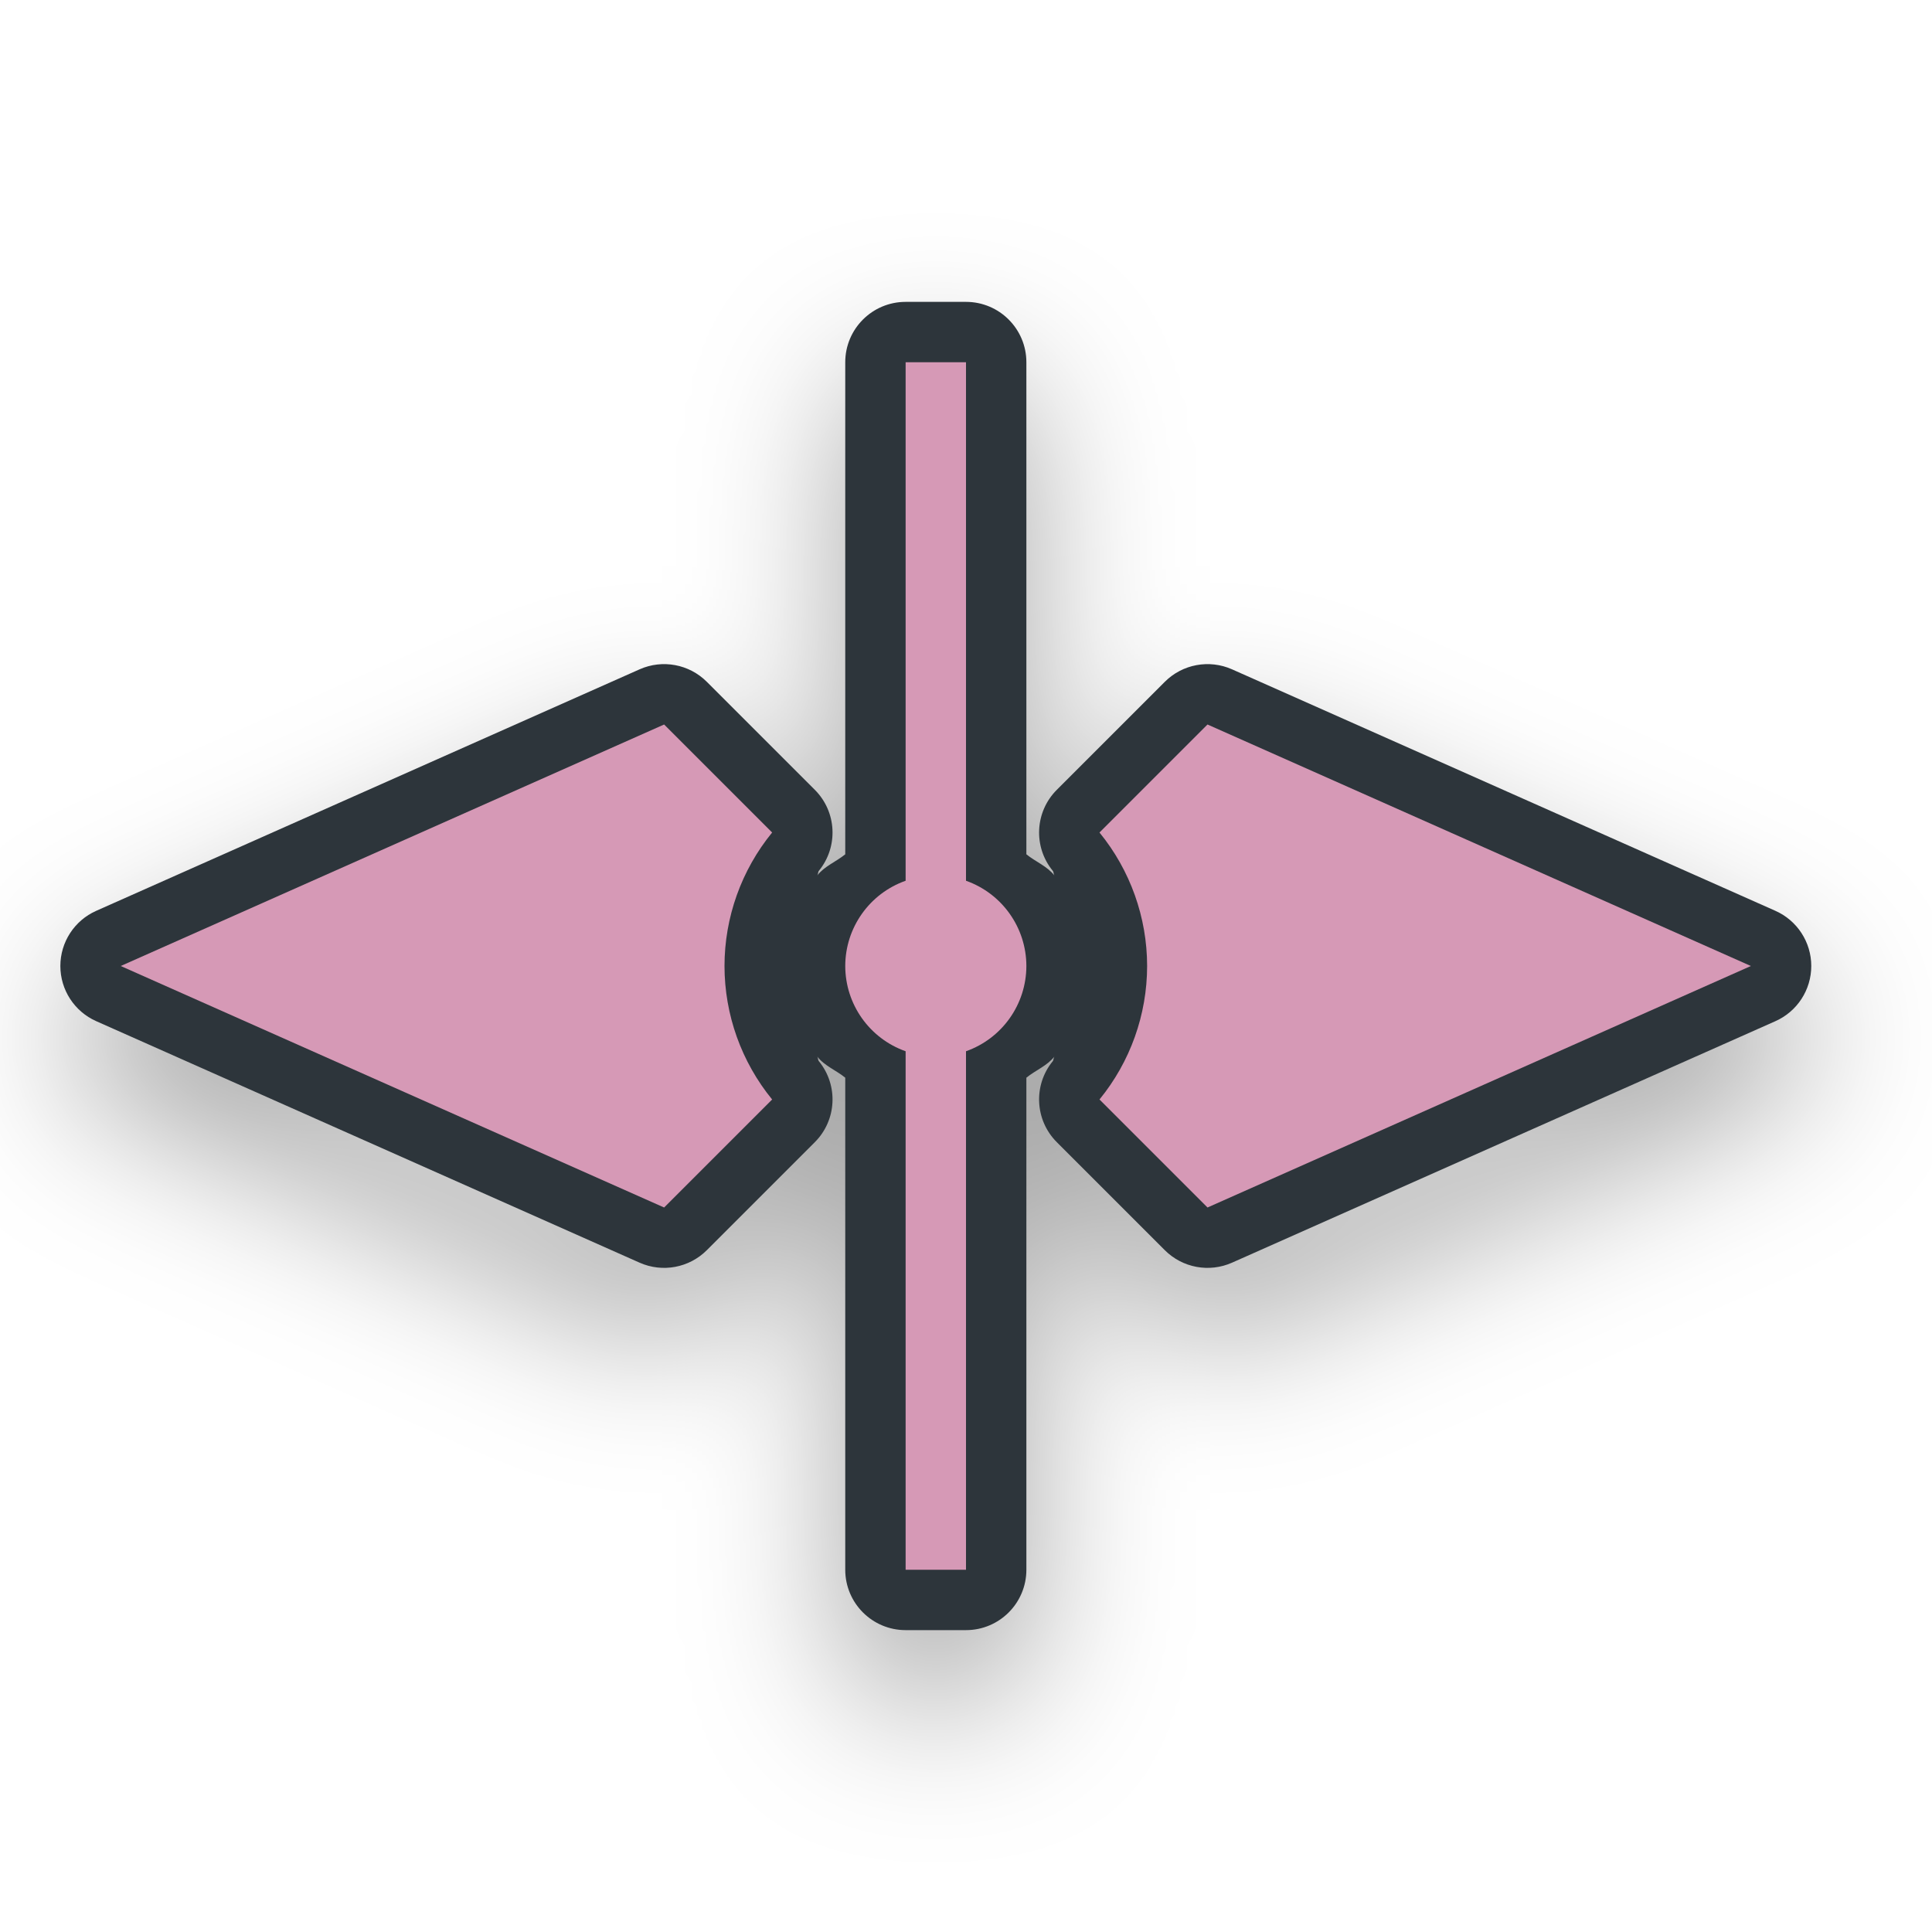
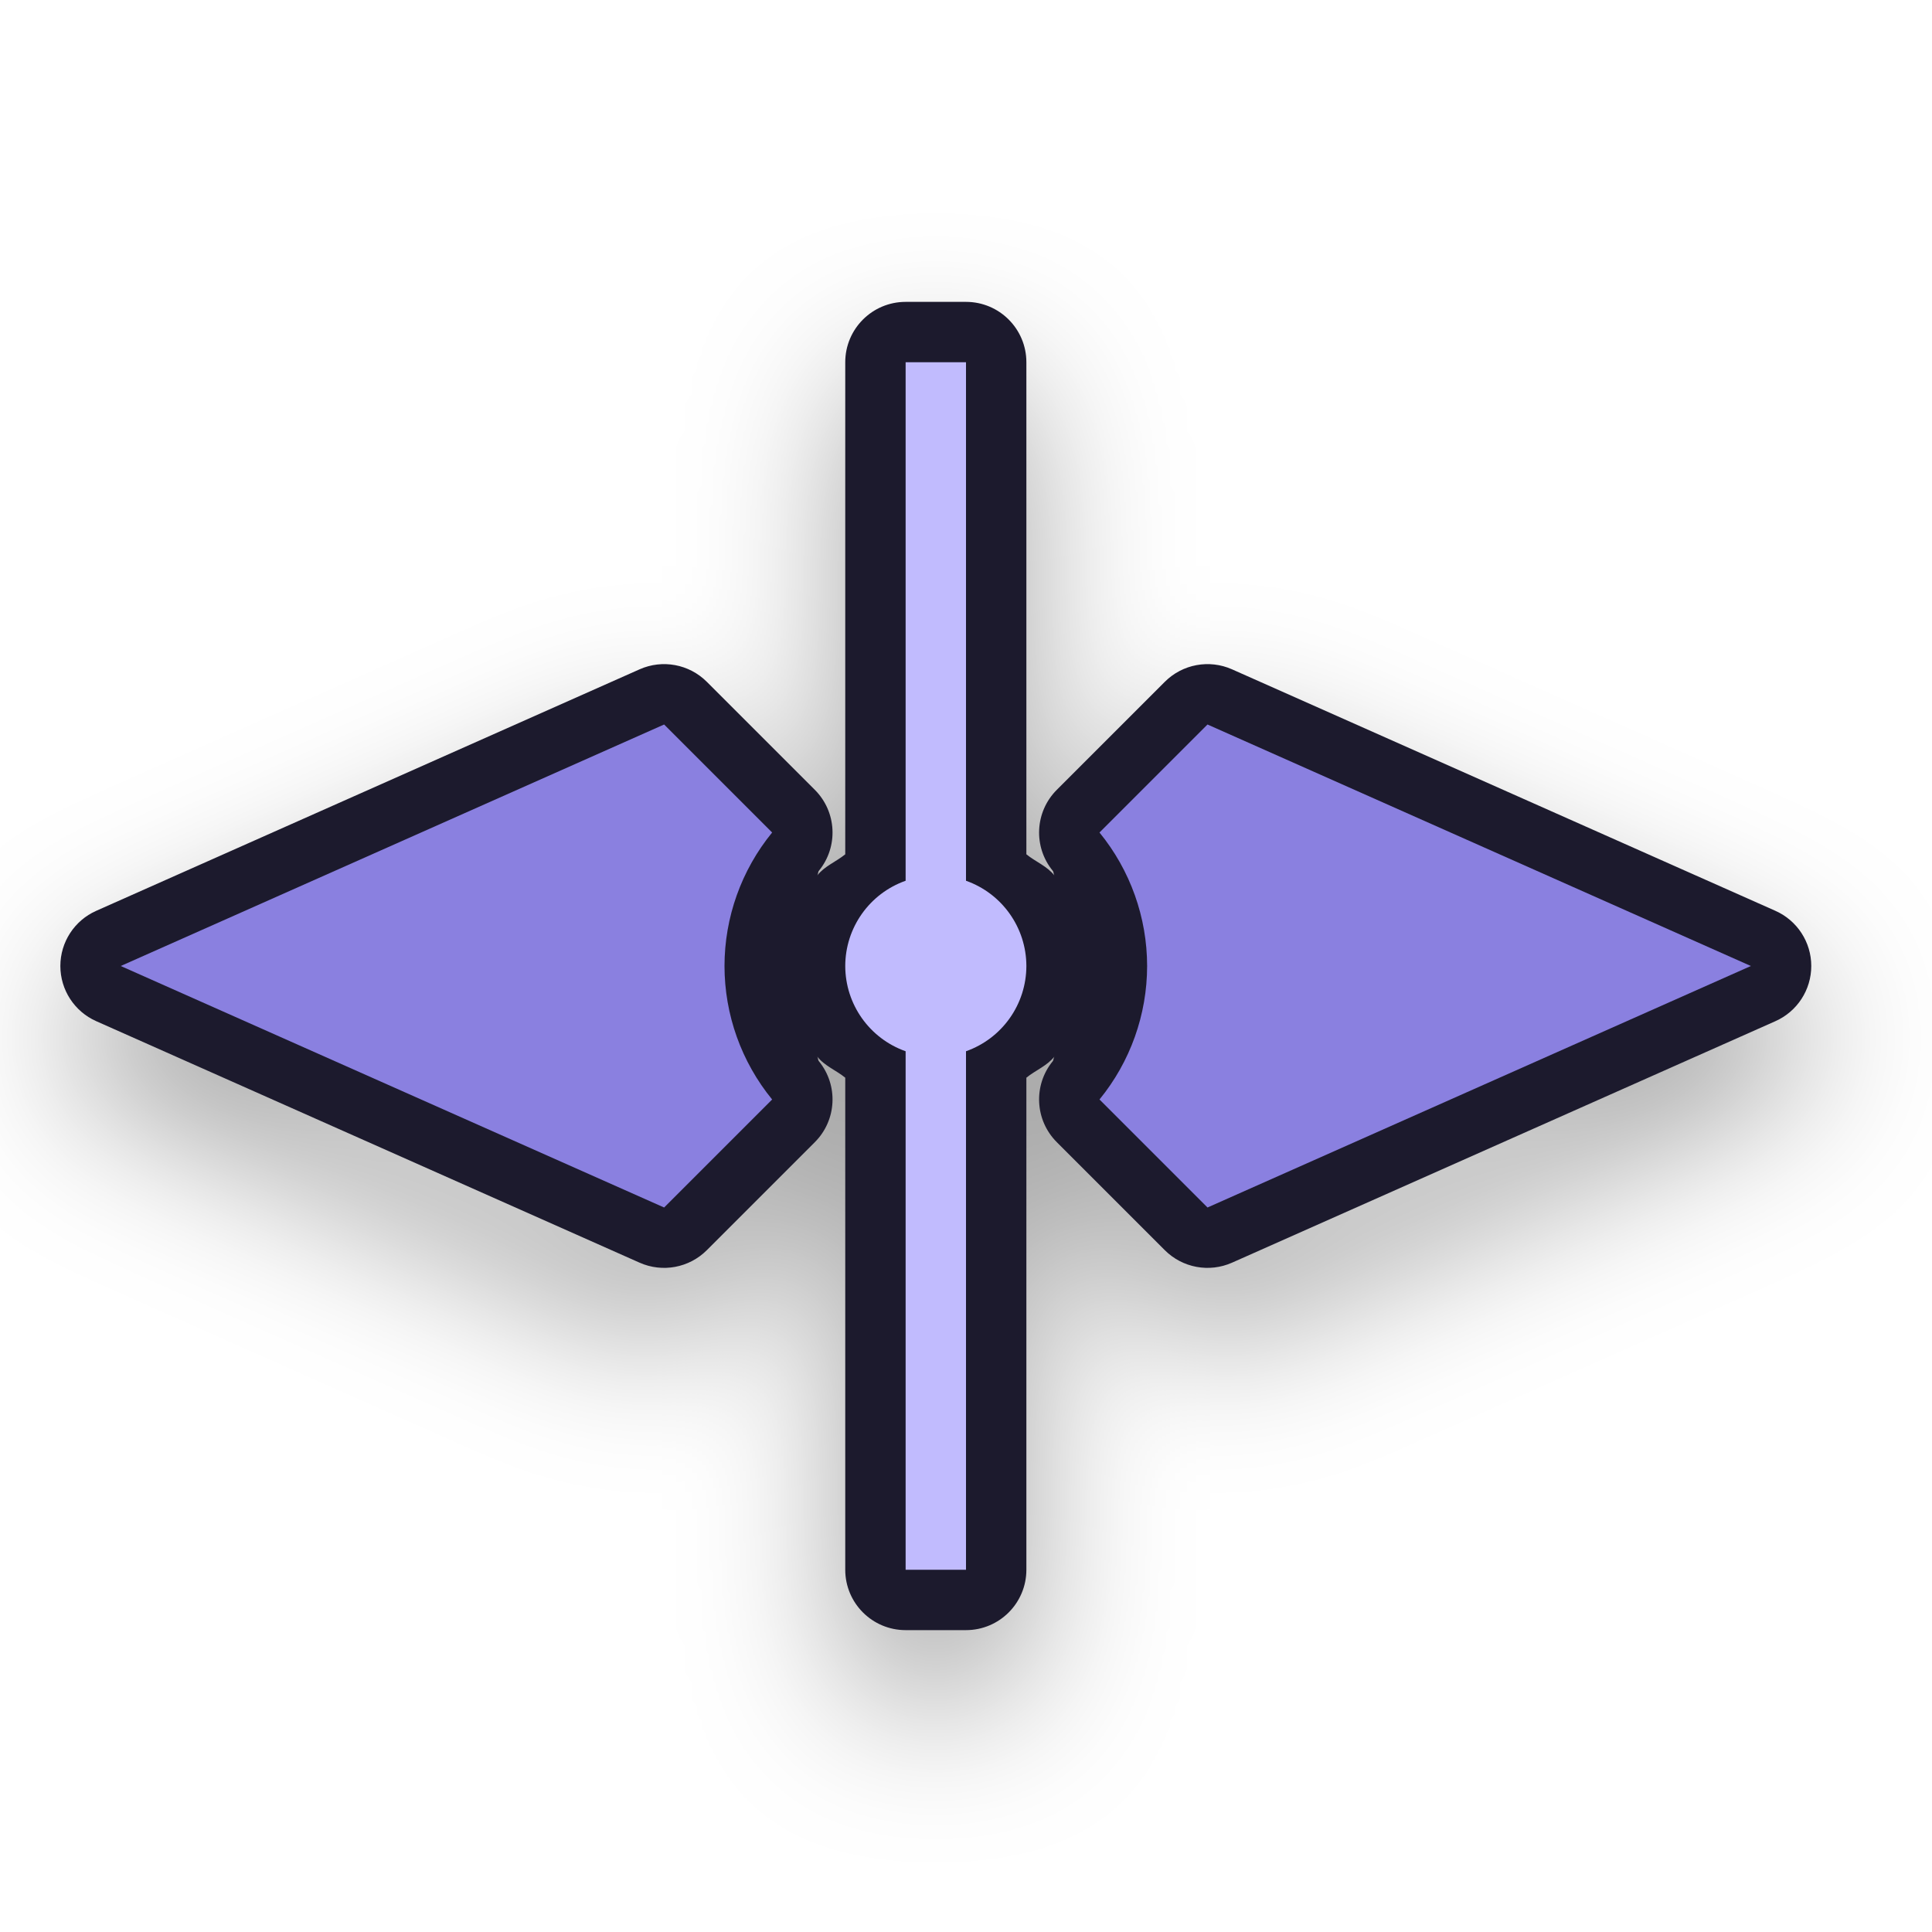
<svg xmlns="http://www.w3.org/2000/svg" width="32" height="32" version="1.1" viewBox="0 0 32 32" id="svg23">
  <defs id="defs5">
    <filter id="a" x="-.228" y="-.254" width="1.455" height="1.508" color-interpolation-filters="sRGB">
      <feGaussianBlur stdDeviation="1.904" id="feGaussianBlur2" />
    </filter>
    <filter style="color-interpolation-filters:sRGB" id="filter875" x="-0.106" width="1.211" y="-0.139" height="1.278">
      <feGaussianBlur stdDeviation="1.275" id="feGaussianBlur877" />
    </filter>
  </defs>
  <path id="path825" d="m 15,6.193 a 1,1 0 0 0 -1,1 v 8.15 c -0.152,0.124 -0.346,0.197 -0.465,0.352 0.018,-0.023 0.011,-0.057 0.029,-0.08 a 1,1 0 0 0 -0.068,-1.34 l -1.789,-1.789 A 1,1 0 0 0 10.594,12.279 l -9,4 a 1,1 0 0 0 0,1.828 l 9,4 a 1,1 0 0 0 1.113,-0.207 l 1.789,-1.789 a 1,1 0 0 0 0.068,-1.34 c -0.019,-0.023 -0.012,-0.057 -0.029,-0.08 0.118,0.155 0.313,0.228 0.465,0.352 v 8.15 a 1,1 0 0 0 1,1 h 1 a 1,1 0 0 0 1,-1 v -8.15 c 0.152,-0.124 0.346,-0.197 0.465,-0.352 -0.018,0.023 -0.011,0.057 -0.029,0.08 a 1,1 0 0 0 0.068,1.34 l 1.789,1.789 a 1,1 0 0 0 1.113,0.207 l 9,-4 a 1,1 0 0 0 0,-1.828 l -9,-4 a 1,1 0 0 0 -1.113,0.207 l -1.789,1.789 a 1,1 0 0 0 -0.068,1.34 c 0.019,0.023 0.012,0.057 0.029,0.08 C 17.346,15.541 17.152,15.468 17,15.344 V 7.193 a 1,1 0 0 0 -1,-1 z m -4.221,8.193 0.775,0.775 C 11.229,15.795 11.001,16.473 11,17.193 c 5.85e-4,0.72 0.229,1.399 0.555,2.031 L 10.779,20 4.463,17.193 Z m 9.441,0 6.316,2.807 L 20.221,20 19.445,19.225 C 19.771,18.592 19.999,17.914 20,17.193 19.999,16.473 19.771,15.795 19.445,15.162 Z M 15.5,16.646 a 1,1 0 0 0 0.166,0.078 c 0.202,0.071 0.331,0.255 0.332,0.469 -0.002,0.214 -0.13,0.397 -0.332,0.469 A 1,1 0 0 0 15.5,17.74 1,1 0 0 0 15.334,17.662 c -0.202,-0.071 -0.331,-0.255 -0.332,-0.469 0.002,-0.214 0.13,-0.397 0.332,-0.469 A 1,1 0 0 0 15.5,16.646 Z" style="color:#000000;font-style:normal;font-variant:normal;font-weight:normal;font-stretch:normal;font-size:medium;line-height:normal;font-family:sans-serif;font-variant-ligatures:normal;font-variant-position:normal;font-variant-caps:normal;font-variant-numeric:normal;font-variant-alternates:normal;font-feature-settings:normal;text-indent:0;text-align:start;text-decoration:none;text-decoration-line:none;text-decoration-style:solid;text-decoration-color:#000000;letter-spacing:normal;word-spacing:normal;text-transform:none;writing-mode:lr-tb;direction:ltr;text-orientation:mixed;dominant-baseline:auto;baseline-shift:baseline;text-anchor:start;white-space:normal;shape-padding:0;clip-rule:nonzero;display:inline;overflow:visible;visibility:visible;opacity:0.35;isolation:auto;mix-blend-mode:normal;color-interpolation:sRGB;color-interpolation-filters:linearRGB;solid-color:#000000;solid-opacity:1;vector-effect:none;fill:#000000;fill-opacity:1;fill-rule:nonzero;stroke:none;stroke-width:2;stroke-linecap:round;stroke-linejoin:round;stroke-miterlimit:4;stroke-dasharray:none;stroke-dashoffset:0;stroke-opacity:1;paint-order:stroke fill markers;filter:url(#filter875);color-rendering:auto;image-rendering:auto;shape-rendering:auto;text-rendering:auto;enable-background:accumulate" />
-   <path style="color:#000000;font-style:normal;font-variant:normal;font-weight:normal;font-stretch:normal;font-size:medium;line-height:normal;font-family:sans-serif;font-variant-ligatures:normal;font-variant-position:normal;font-variant-caps:normal;font-variant-numeric:normal;font-variant-alternates:normal;font-feature-settings:normal;text-indent:0;text-align:start;text-decoration:none;text-decoration-line:none;text-decoration-style:solid;text-decoration-color:#000000;letter-spacing:normal;word-spacing:normal;text-transform:none;writing-mode:lr-tb;direction:ltr;text-orientation:mixed;dominant-baseline:auto;baseline-shift:baseline;text-anchor:start;white-space:normal;shape-padding:0;clip-rule:nonzero;display:inline;overflow:visible;visibility:visible;opacity:1;isolation:auto;mix-blend-mode:normal;color-interpolation:sRGB;color-interpolation-filters:linearRGB;solid-color:#000000;solid-opacity:1;vector-effect:none;fill:#2d353b;fill-opacity:1;fill-rule:nonzero;stroke:none;stroke-width:2;stroke-linecap:round;stroke-linejoin:round;stroke-miterlimit:4;stroke-dasharray:none;stroke-dashoffset:0;stroke-opacity:1;paint-order:stroke fill markers;color-rendering:auto;image-rendering:auto;shape-rendering:auto;text-rendering:auto;enable-background:accumulate" d="m 15,5 a 1,1 0 0 0 -1,1 v 8.15 c -0.152,0.124 -0.346,0.197 -0.465,0.352 0.018,-0.023 0.011,-0.057 0.029,-0.08 a 1,1 0 0 0 -0.068,-1.34 L 11.707,11.293 A 1,1 0 0 0 10.594,11.086 l -9,4 a 1,1 0 0 0 0,1.828 l 9,4 a 1,1 0 0 0 1.113,-0.207 l 1.789,-1.789 a 1,1 0 0 0 0.068,-1.34 c -0.019,-0.023 -0.012,-0.057 -0.029,-0.08 0.118,0.155 0.313,0.228 0.465,0.352 V 26 a 1,1 0 0 0 1,1 h 1 a 1,1 0 0 0 1,-1 v -8.15 c 0.152,-0.124 0.346,-0.197 0.465,-0.352 -0.018,0.023 -0.011,0.057 -0.029,0.08 a 1,1 0 0 0 0.068,1.34 l 1.789,1.789 a 1,1 0 0 0 1.113,0.207 l 9,-4 a 1,1 0 0 0 0,-1.828 l -9,-4 a 1,1 0 0 0 -1.113,0.207 l -1.789,1.789 a 1,1 0 0 0 -0.068,1.34 c 0.019,0.023 0.012,0.057 0.029,0.08 C 17.346,14.347 17.152,14.274 17,14.15 V 6 A 1,1 0 0 0 16,5 Z m -4.221,8.193 0.775,0.775 C 11.229,14.601 11.001,15.28 11,16 c 5.85e-4,0.72 0.229,1.399 0.555,2.031 L 10.779,18.807 4.463,16 Z m 9.441,0 L 26.537,16 20.221,18.807 19.445,18.031 C 19.771,17.399 19.999,16.72 20,16 19.999,15.28 19.771,14.601 19.445,13.969 Z M 15.5,15.453 a 1,1 0 0 0 0.166,0.078 c 0.202,0.071 0.331,0.255 0.332,0.469 -0.002,0.214 -0.13,0.397 -0.332,0.469 A 1,1 0 0 0 15.5,16.547 1,1 0 0 0 15.334,16.469 C 15.132,16.397 15.003,16.214 15.002,16 c 0.002,-0.214 0.13,-0.397 0.332,-0.469 A 1,1 0 0 0 15.5,15.453 Z" id="path818" />
-   <path style="opacity:1;fill:#d699b6;fill-opacity:1;stroke:none;stroke-width:1.993;stroke-linecap:round;stroke-linejoin:round;stroke-miterlimit:4;stroke-dasharray:none;stroke-opacity:1;paint-order:stroke fill markers" d="M 11 12 L 2 16 L 11 20 L 12.789 18.211 A 3.5 3.5 0 0 1 12 16 A 3.5 3.5 0 0 1 12.789 13.789 L 11 12 z M 20 12 L 18.211 13.789 A 3.5 3.5 0 0 1 19 16 A 3.5 3.5 0 0 1 18.211 18.211 L 20 20 L 29 16 L 20 12 z " id="path826" />
-   <path style="opacity:1;fill:#d699b6;fill-opacity:1;stroke:none;stroke-width:2.169;stroke-linecap:round;stroke-linejoin:round;stroke-miterlimit:4;stroke-dasharray:none;stroke-opacity:1;paint-order:stroke fill markers" d="M 15 6 L 15 14.588 A 1.5 1.5 0 0 0 14 16 A 1.5 1.5 0 0 0 15 17.412 L 15 26 L 16 26 L 16 17.412 A 1.5 1.5 0 0 0 17 16 A 1.5 1.5 0 0 0 16 14.588 L 16 6 L 15 6 z " id="rect856" />
+   <path style="color:#000000;font-style:normal;font-variant:normal;font-weight:normal;font-stretch:normal;font-size:medium;line-height:normal;font-family:sans-serif;font-variant-ligatures:normal;font-variant-position:normal;font-variant-caps:normal;font-variant-numeric:normal;font-variant-alternates:normal;font-feature-settings:normal;text-indent:0;text-align:start;text-decoration:none;text-decoration-line:none;text-decoration-style:solid;text-decoration-color:#000000;letter-spacing:normal;word-spacing:normal;text-transform:none;writing-mode:lr-tb;direction:ltr;text-orientation:mixed;dominant-baseline:auto;baseline-shift:baseline;text-anchor:start;white-space:normal;shape-padding:0;clip-rule:nonzero;display:inline;overflow:visible;visibility:visible;opacity:1;isolation:auto;mix-blend-mode:normal;color-interpolation:sRGB;color-interpolation-filters:linearRGB;solid-color:#000000;solid-opacity:1;vector-effect:none;fill:#1c1a2d;fill-opacity:1;fill-rule:nonzero;stroke:none;stroke-width:2;stroke-linecap:round;stroke-linejoin:round;stroke-miterlimit:4;stroke-dasharray:none;stroke-dashoffset:0;stroke-opacity:1;paint-order:stroke fill markers;color-rendering:auto;image-rendering:auto;shape-rendering:auto;text-rendering:auto;enable-background:accumulate" d="m 15,5 a 1,1 0 0 0 -1,1 v 8.15 c -0.152,0.124 -0.346,0.197 -0.465,0.352 0.018,-0.023 0.011,-0.057 0.029,-0.08 a 1,1 0 0 0 -0.068,-1.34 L 11.707,11.293 A 1,1 0 0 0 10.594,11.086 l -9,4 a 1,1 0 0 0 0,1.828 l 9,4 a 1,1 0 0 0 1.113,-0.207 l 1.789,-1.789 a 1,1 0 0 0 0.068,-1.34 c -0.019,-0.023 -0.012,-0.057 -0.029,-0.08 0.118,0.155 0.313,0.228 0.465,0.352 V 26 a 1,1 0 0 0 1,1 h 1 a 1,1 0 0 0 1,-1 v -8.15 c 0.152,-0.124 0.346,-0.197 0.465,-0.352 -0.018,0.023 -0.011,0.057 -0.029,0.08 a 1,1 0 0 0 0.068,1.34 l 1.789,1.789 a 1,1 0 0 0 1.113,0.207 l 9,-4 a 1,1 0 0 0 0,-1.828 l -9,-4 a 1,1 0 0 0 -1.113,0.207 l -1.789,1.789 a 1,1 0 0 0 -0.068,1.34 c 0.019,0.023 0.012,0.057 0.029,0.08 C 17.346,14.347 17.152,14.274 17,14.15 V 6 A 1,1 0 0 0 16,5 Z m -4.221,8.193 0.775,0.775 C 11.229,14.601 11.001,15.28 11,16 c 5.85e-4,0.72 0.229,1.399 0.555,2.031 L 10.779,18.807 4.463,16 Z m 9.441,0 L 26.537,16 20.221,18.807 19.445,18.031 C 19.771,17.399 19.999,16.72 20,16 19.999,15.28 19.771,14.601 19.445,13.969 Z M 15.5,15.453 a 1,1 0 0 0 0.166,0.078 c 0.202,0.071 0.331,0.255 0.332,0.469 -0.002,0.214 -0.13,0.397 -0.332,0.469 A 1,1 0 0 0 15.5,16.547 1,1 0 0 0 15.334,16.469 C 15.132,16.397 15.003,16.214 15.002,16 c 0.002,-0.214 0.13,-0.397 0.332,-0.469 A 1,1 0 0 0 15.5,15.453 Z" id="path818" />
+   <path style="opacity:1;fill:#8a80e0;fill-opacity:1;stroke:none;stroke-width:1.993;stroke-linecap:round;stroke-linejoin:round;stroke-miterlimit:4;stroke-dasharray:none;stroke-opacity:1;paint-order:stroke fill markers" d="M 11 12 L 2 16 L 11 20 L 12.789 18.211 A 3.5 3.5 0 0 1 12 16 A 3.5 3.5 0 0 1 12.789 13.789 L 11 12 z M 20 12 L 18.211 13.789 A 3.5 3.5 0 0 1 19 16 A 3.5 3.5 0 0 1 18.211 18.211 L 20 20 L 29 16 L 20 12 z " id="path826" />
+   <path style="opacity:1;fill:#c1bbfe;fill-opacity:1;stroke:none;stroke-width:2.169;stroke-linecap:round;stroke-linejoin:round;stroke-miterlimit:4;stroke-dasharray:none;stroke-opacity:1;paint-order:stroke fill markers" d="M 15 6 L 15 14.588 A 1.5 1.5 0 0 0 14 16 A 1.5 1.5 0 0 0 15 17.412 L 15 26 L 16 26 L 16 17.412 A 1.5 1.5 0 0 0 17 16 A 1.5 1.5 0 0 0 16 14.588 L 16 6 L 15 6 z " id="rect856" />
</svg>
